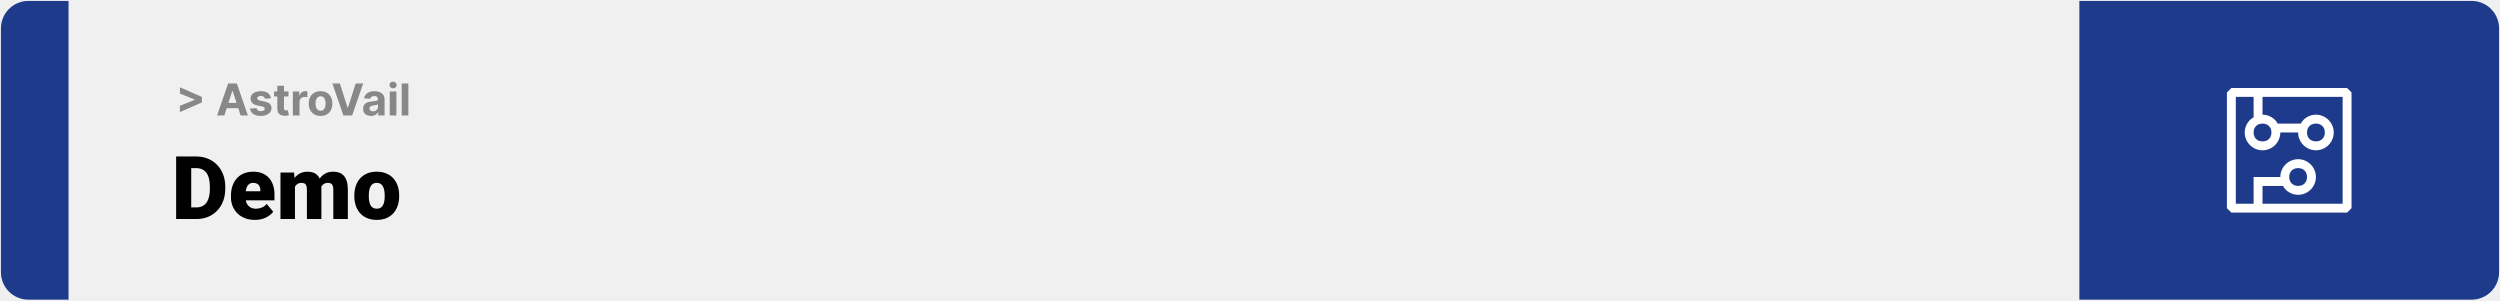
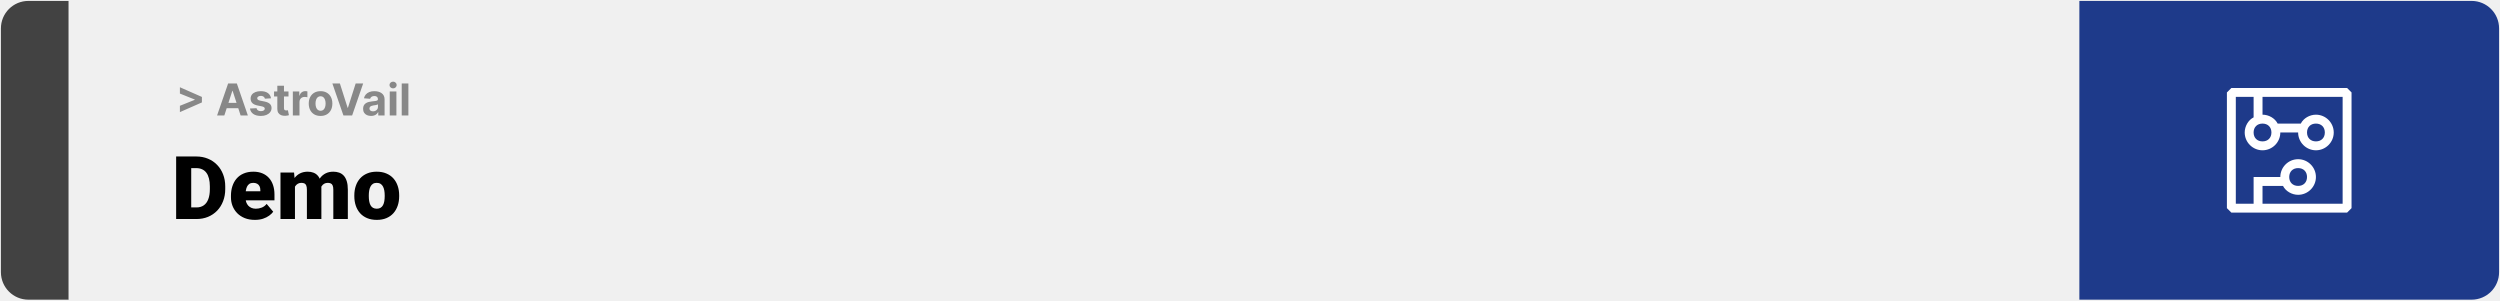
<svg xmlns="http://www.w3.org/2000/svg" width="1364" height="164" viewBox="0 0 1364 164" fill="none">
  <g clip-path="url(#clip0_4_51)">
-     <path d="M0.5 15.5C0.5 7.216 7.216 0.5 15.5 0.5H37.5V163.5H15.5C7.216 163.5 0.5 156.784 0.5 148.5V15.5Z" fill="#1E3A8A" />
+     <path d="M0.5 15.5C0.5 7.216 7.216 0.5 15.5 0.5H37.5V163.5H15.5C7.216 163.5 0.5 156.784 0.5 148.5V15.5Z" fill="#424242" />
    <path d="M1134.5 0.5H37.5V163.5H1134.5V0.5Z" fill="#F0F0F0" />
    <path d="M107.188 119.5H99.617L99.664 113.172H107.188C108.75 113.172 110.07 112.797 111.148 112.047C112.242 111.297 113.07 110.18 113.633 108.695C114.211 107.195 114.5 105.352 114.5 103.164V101.688C114.5 100.047 114.336 98.609 114.008 97.375C113.695 96.125 113.227 95.086 112.602 94.258C111.977 93.414 111.195 92.781 110.258 92.359C109.336 91.938 108.273 91.727 107.07 91.727H99.477V85.375H107.07C109.383 85.375 111.5 85.773 113.422 86.57C115.359 87.352 117.031 88.477 118.438 89.945C119.859 91.398 120.953 93.125 121.719 95.125C122.5 97.109 122.891 99.312 122.891 101.734V103.164C122.891 105.57 122.5 107.773 121.719 109.773C120.953 111.773 119.867 113.5 118.461 114.953C117.055 116.406 115.391 117.531 113.469 118.328C111.562 119.109 109.469 119.5 107.188 119.5ZM104.328 85.375V119.5H96.102V85.375H104.328ZM139.086 119.969C137.023 119.969 135.18 119.648 133.555 119.008C131.93 118.352 130.555 117.453 129.43 116.312C128.32 115.172 127.469 113.859 126.875 112.375C126.297 110.891 126.008 109.32 126.008 107.664V106.773C126.008 104.914 126.266 103.195 126.781 101.617C127.297 100.023 128.062 98.633 129.078 97.445C130.094 96.258 131.367 95.336 132.898 94.68C134.43 94.008 136.211 93.672 138.242 93.672C140.039 93.672 141.648 93.961 143.07 94.539C144.492 95.117 145.695 95.945 146.68 97.023C147.68 98.102 148.438 99.406 148.953 100.938C149.484 102.469 149.75 104.188 149.75 106.094V109.305H129.031V104.359H142.039V103.75C142.055 102.906 141.906 102.188 141.594 101.594C141.297 101 140.859 100.547 140.281 100.234C139.703 99.922 139 99.766 138.172 99.766C137.312 99.766 136.602 99.953 136.039 100.328C135.492 100.703 135.062 101.219 134.75 101.875C134.453 102.516 134.242 103.258 134.117 104.102C133.992 104.945 133.93 105.836 133.93 106.773V107.664C133.93 108.602 134.055 109.453 134.305 110.219C134.57 110.984 134.945 111.641 135.43 112.188C135.93 112.719 136.523 113.133 137.211 113.43C137.914 113.727 138.711 113.875 139.602 113.875C140.68 113.875 141.742 113.672 142.789 113.266C143.836 112.859 144.734 112.188 145.484 111.25L149.07 115.516C148.555 116.25 147.82 116.961 146.867 117.648C145.93 118.336 144.805 118.898 143.492 119.336C142.18 119.758 140.711 119.969 139.086 119.969ZM160.93 99.508V119.5H153.031V94.141H160.438L160.93 99.508ZM159.969 105.953L158.164 106C158.164 104.219 158.375 102.578 158.797 101.078C159.219 99.578 159.844 98.273 160.672 97.164C161.5 96.055 162.516 95.195 163.719 94.586C164.938 93.977 166.344 93.672 167.938 93.672C169.047 93.672 170.055 93.844 170.961 94.188C171.867 94.516 172.648 95.039 173.305 95.758C173.961 96.461 174.461 97.383 174.805 98.523C175.164 99.648 175.344 101 175.344 102.578V119.5H167.445V103.586C167.445 102.508 167.32 101.695 167.07 101.148C166.836 100.602 166.492 100.234 166.039 100.047C165.586 99.859 165.031 99.766 164.375 99.766C163.688 99.766 163.07 99.922 162.523 100.234C161.977 100.547 161.508 100.984 161.117 101.547C160.742 102.094 160.453 102.742 160.25 103.492C160.062 104.242 159.969 105.062 159.969 105.953ZM174.453 105.953L172.25 106C172.25 104.219 172.445 102.578 172.836 101.078C173.242 99.578 173.844 98.273 174.641 97.164C175.453 96.055 176.461 95.195 177.664 94.586C178.867 93.977 180.266 93.672 181.859 93.672C183.016 93.672 184.078 93.844 185.047 94.188C186.016 94.531 186.852 95.086 187.555 95.852C188.258 96.617 188.805 97.633 189.195 98.898C189.586 100.148 189.781 101.695 189.781 103.539V119.5H181.859V103.539C181.859 102.492 181.734 101.703 181.484 101.172C181.25 100.625 180.906 100.258 180.453 100.07C180 99.867 179.461 99.766 178.836 99.766C178.086 99.766 177.438 99.922 176.891 100.234C176.344 100.547 175.883 100.984 175.508 101.547C175.148 102.094 174.883 102.742 174.711 103.492C174.539 104.242 174.453 105.062 174.453 105.953ZM193.32 107.078V106.586C193.32 104.727 193.586 103.016 194.117 101.453C194.648 99.875 195.43 98.508 196.461 97.352C197.492 96.195 198.766 95.297 200.281 94.656C201.797 94 203.547 93.672 205.531 93.672C207.531 93.672 209.289 94 210.805 94.656C212.336 95.297 213.617 96.195 214.648 97.352C215.68 98.508 216.461 99.875 216.992 101.453C217.523 103.016 217.789 104.727 217.789 106.586V107.078C217.789 108.922 217.523 110.633 216.992 112.211C216.461 113.773 215.68 115.141 214.648 116.312C213.617 117.469 212.344 118.367 210.828 119.008C209.312 119.648 207.562 119.969 205.578 119.969C203.594 119.969 201.836 119.648 200.305 119.008C198.773 118.367 197.492 117.469 196.461 116.312C195.43 115.141 194.648 113.773 194.117 112.211C193.586 110.633 193.32 108.922 193.32 107.078ZM201.219 106.586V107.078C201.219 108.031 201.289 108.922 201.43 109.75C201.57 110.578 201.805 111.305 202.133 111.93C202.461 112.539 202.906 113.016 203.469 113.359C204.031 113.703 204.734 113.875 205.578 113.875C206.406 113.875 207.094 113.703 207.641 113.359C208.203 113.016 208.648 112.539 208.977 111.93C209.305 111.305 209.539 110.578 209.68 109.75C209.82 108.922 209.891 108.031 209.891 107.078V106.586C209.891 105.664 209.82 104.797 209.68 103.984C209.539 103.156 209.305 102.43 208.977 101.805C208.648 101.164 208.203 100.664 207.641 100.305C207.078 99.945 206.375 99.766 205.531 99.766C204.703 99.766 204.008 99.945 203.445 100.305C202.898 100.664 202.461 101.164 202.133 101.805C201.805 102.43 201.57 103.156 201.43 103.984C201.289 104.797 201.219 105.664 201.219 106.586Z" fill="black" />
    <path d="M1134.5 0.5H1348.5C1356.78 0.5 1363.5 7.216 1363.5 15.5V148.5C1363.5 156.784 1356.78 163.5 1348.5 163.5H1134.5V0.5Z" fill="#1E3A8A" />
    <path d="M1280.57 48H1217.43L1215 50.429V113.571L1217.43 116H1280.57L1283 113.571V50.429L1280.57 48ZM1278.14 111.143H1234.43V101.429H1245.6C1247.06 104.343 1250.46 106.286 1253.86 106.286C1259.2 106.286 1263.57 101.914 1263.57 96.571C1263.57 91.229 1259.2 86.857 1253.86 86.857C1248.51 86.857 1244.14 91.229 1244.14 96.571H1229.57V111.143H1219.86V52.857H1229.57V64.029C1226.66 65.486 1224.71 68.886 1224.71 72.286C1224.71 77.629 1229.09 82 1234.43 82C1239.77 82 1244.14 77.629 1244.14 72.286H1253.86C1253.86 77.629 1258.23 82 1263.57 82C1268.91 82 1273.29 77.629 1273.29 72.286C1273.29 66.943 1268.91 62.571 1263.57 62.571C1260.17 62.571 1256.77 64.514 1255.31 67.429H1242.69C1241.23 64.514 1237.83 62.571 1234.43 62.571V52.857H1278.14V111.143ZM1249 96.571C1249 93.657 1250.94 91.714 1253.86 91.714C1256.77 91.714 1258.71 93.657 1258.71 96.571C1258.71 99.486 1256.77 101.429 1253.86 101.429C1250.94 101.429 1249 99.486 1249 96.571ZM1234.43 67.429C1237.34 67.429 1239.29 69.371 1239.29 72.286C1239.29 75.2 1237.34 77.143 1234.43 77.143C1231.51 77.143 1229.57 75.2 1229.57 72.286C1229.57 69.371 1231.51 67.429 1234.43 67.429ZM1263.57 67.429C1266.49 67.429 1268.43 69.371 1268.43 72.286C1268.43 75.2 1266.49 77.143 1263.57 77.143C1260.66 77.143 1258.71 75.2 1258.71 72.286C1258.71 69.371 1260.66 67.429 1263.57 67.429Z" fill="white" />
    <path d="M110.156 55.883L98.156 61.168V57.716L106.372 54.418L106.261 54.597V54.17L106.372 54.349L98.156 51.051V47.599L110.156 52.883V55.883ZM122.393 63H118.438L124.464 45.545H129.219L135.237 63H131.282L126.91 49.534H126.773L122.393 63ZM122.146 56.139H131.487V59.02H122.146V56.139ZM147.857 53.642L144.533 53.847C144.476 53.562 144.354 53.307 144.166 53.08C143.979 52.847 143.732 52.662 143.425 52.526C143.124 52.383 142.763 52.312 142.342 52.312C141.78 52.312 141.305 52.432 140.919 52.67C140.533 52.903 140.339 53.216 140.339 53.608C140.339 53.92 140.464 54.185 140.714 54.401C140.964 54.617 141.393 54.79 142.001 54.92L144.371 55.398C145.643 55.659 146.592 56.08 147.217 56.659C147.842 57.239 148.155 58 148.155 58.943C148.155 59.801 147.902 60.554 147.396 61.202C146.896 61.849 146.209 62.355 145.334 62.719C144.464 63.077 143.462 63.256 142.325 63.256C140.592 63.256 139.212 62.895 138.183 62.173C137.161 61.446 136.561 60.457 136.385 59.207L139.956 59.02C140.064 59.548 140.325 59.952 140.74 60.23C141.155 60.503 141.686 60.639 142.334 60.639C142.97 60.639 143.482 60.517 143.868 60.273C144.26 60.023 144.459 59.702 144.464 59.31C144.459 58.98 144.32 58.71 144.047 58.5C143.774 58.284 143.354 58.119 142.786 58.006L140.518 57.554C139.24 57.298 138.288 56.855 137.663 56.224C137.044 55.594 136.734 54.79 136.734 53.812C136.734 52.972 136.962 52.247 137.416 51.639C137.876 51.031 138.521 50.562 139.351 50.233C140.186 49.903 141.163 49.739 142.283 49.739C143.936 49.739 145.237 50.088 146.186 50.787C147.141 51.486 147.697 52.438 147.857 53.642ZM157.404 49.909V52.636H149.521V49.909H157.404ZM151.31 46.773H154.941V58.977C154.941 59.312 154.992 59.574 155.094 59.761C155.197 59.943 155.339 60.071 155.521 60.145C155.708 60.219 155.924 60.256 156.168 60.256C156.339 60.256 156.509 60.242 156.68 60.213C156.85 60.179 156.981 60.153 157.072 60.136L157.643 62.838C157.461 62.895 157.205 62.96 156.876 63.034C156.546 63.114 156.146 63.162 155.674 63.179C154.799 63.213 154.032 63.097 153.373 62.83C152.719 62.562 152.211 62.148 151.847 61.585C151.484 61.023 151.305 60.312 151.31 59.455V46.773ZM159.769 63V49.909H163.289V52.193H163.425C163.664 51.381 164.065 50.767 164.627 50.352C165.19 49.932 165.837 49.722 166.57 49.722C166.752 49.722 166.948 49.733 167.158 49.756C167.369 49.778 167.553 49.81 167.712 49.849V53.071C167.542 53.02 167.306 52.974 167.005 52.935C166.704 52.895 166.428 52.875 166.178 52.875C165.644 52.875 165.167 52.992 164.746 53.224C164.332 53.452 164.002 53.77 163.758 54.179C163.519 54.588 163.4 55.06 163.4 55.594V63H159.769ZM174.895 63.256C173.571 63.256 172.426 62.974 171.46 62.412C170.5 61.844 169.759 61.054 169.236 60.043C168.713 59.026 168.452 57.847 168.452 56.506C168.452 55.153 168.713 53.972 169.236 52.96C169.759 51.943 170.5 51.153 171.46 50.591C172.426 50.023 173.571 49.739 174.895 49.739C176.219 49.739 177.361 50.023 178.321 50.591C179.287 51.153 180.031 51.943 180.554 52.96C181.077 53.972 181.338 55.153 181.338 56.506C181.338 57.847 181.077 59.026 180.554 60.043C180.031 61.054 179.287 61.844 178.321 62.412C177.361 62.974 176.219 63.256 174.895 63.256ZM174.912 60.443C175.514 60.443 176.017 60.273 176.42 59.932C176.824 59.585 177.128 59.114 177.332 58.517C177.543 57.92 177.648 57.242 177.648 56.48C177.648 55.719 177.543 55.04 177.332 54.443C177.128 53.847 176.824 53.375 176.42 53.028C176.017 52.682 175.514 52.508 174.912 52.508C174.304 52.508 173.793 52.682 173.378 53.028C172.969 53.375 172.659 53.847 172.449 54.443C172.244 55.04 172.142 55.719 172.142 56.48C172.142 57.242 172.244 57.92 172.449 58.517C172.659 59.114 172.969 59.585 173.378 59.932C173.793 60.273 174.304 60.443 174.912 60.443ZM185.444 45.545L189.663 58.807H189.825L194.052 45.545H198.143L192.126 63H187.37L181.344 45.545H185.444ZM202.455 63.247C201.62 63.247 200.876 63.102 200.222 62.812C199.569 62.517 199.052 62.082 198.671 61.508C198.296 60.929 198.109 60.207 198.109 59.344C198.109 58.617 198.242 58.006 198.509 57.511C198.776 57.017 199.14 56.619 199.6 56.318C200.06 56.017 200.583 55.79 201.168 55.636C201.759 55.483 202.379 55.375 203.026 55.312C203.788 55.233 204.401 55.159 204.867 55.091C205.333 55.017 205.671 54.909 205.881 54.767C206.092 54.625 206.197 54.415 206.197 54.136V54.085C206.197 53.545 206.026 53.128 205.685 52.832C205.35 52.537 204.873 52.389 204.254 52.389C203.6 52.389 203.08 52.534 202.694 52.824C202.308 53.108 202.052 53.466 201.927 53.898L198.569 53.625C198.739 52.83 199.075 52.142 199.575 51.562C200.075 50.977 200.719 50.528 201.509 50.216C202.305 49.898 203.225 49.739 204.271 49.739C204.998 49.739 205.694 49.824 206.359 49.994C207.029 50.165 207.623 50.429 208.14 50.787C208.663 51.145 209.075 51.605 209.376 52.168C209.677 52.724 209.827 53.392 209.827 54.17V63H206.384V61.185H206.282C206.072 61.594 205.79 61.955 205.438 62.267C205.086 62.574 204.663 62.815 204.168 62.992C203.674 63.162 203.103 63.247 202.455 63.247ZM203.495 60.742C204.029 60.742 204.501 60.636 204.91 60.426C205.319 60.21 205.64 59.92 205.873 59.557C206.106 59.193 206.222 58.781 206.222 58.321V56.932C206.109 57.006 205.952 57.074 205.754 57.136C205.56 57.193 205.342 57.247 205.097 57.298C204.853 57.344 204.609 57.386 204.364 57.426C204.12 57.46 203.898 57.492 203.7 57.52C203.273 57.582 202.901 57.682 202.583 57.818C202.265 57.955 202.018 58.139 201.842 58.372C201.665 58.599 201.577 58.883 201.577 59.224C201.577 59.719 201.756 60.097 202.114 60.358C202.478 60.614 202.938 60.742 203.495 60.742ZM212.644 63V49.909H216.275V63H212.644ZM214.468 48.222C213.928 48.222 213.465 48.043 213.079 47.685C212.698 47.321 212.508 46.886 212.508 46.381C212.508 45.881 212.698 45.452 213.079 45.094C213.465 44.73 213.928 44.548 214.468 44.548C215.008 44.548 215.468 44.73 215.849 45.094C216.235 45.452 216.428 45.881 216.428 46.381C216.428 46.886 216.235 47.321 215.849 47.685C215.468 48.043 215.008 48.222 214.468 48.222ZM222.814 45.545V63H219.183V45.545H222.814Z" fill="#888888" />
  </g>
  <defs>
    <clipPath id="clip0_4_51">
      <rect width="1363" height="163" fill="white" transform="translate(0.5 0.5)" />
    </clipPath>
  </defs>
</svg>
